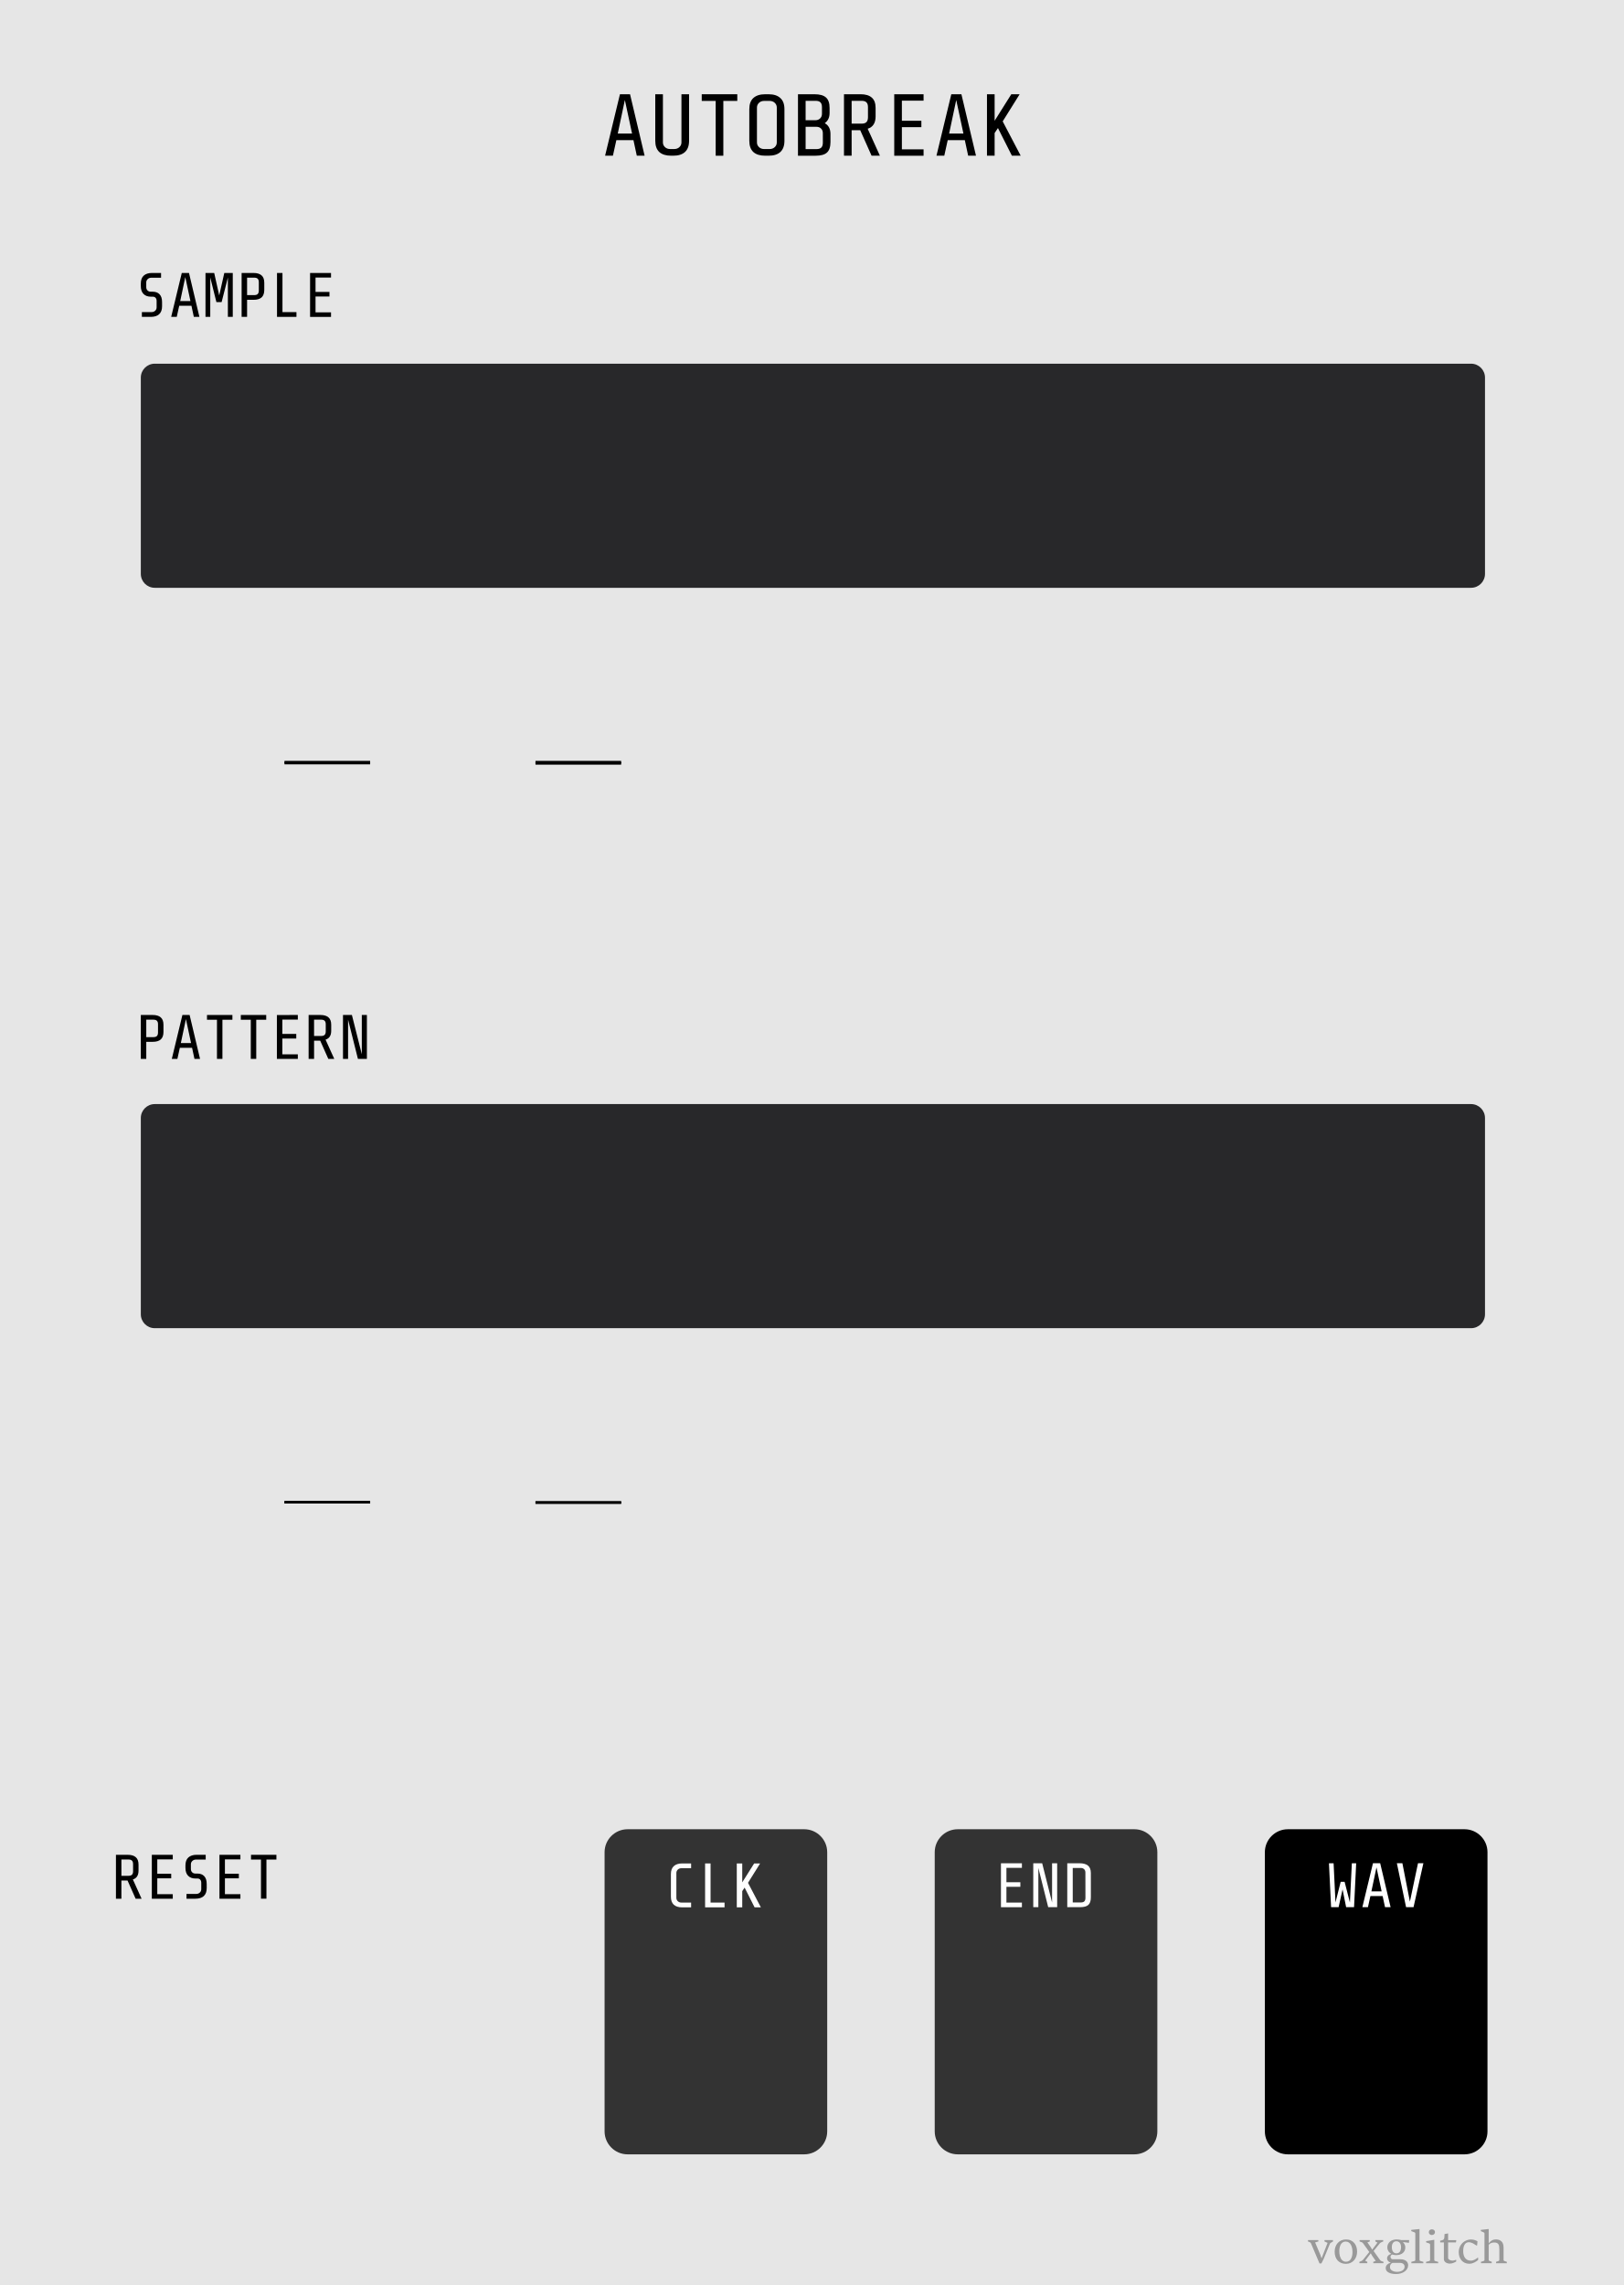
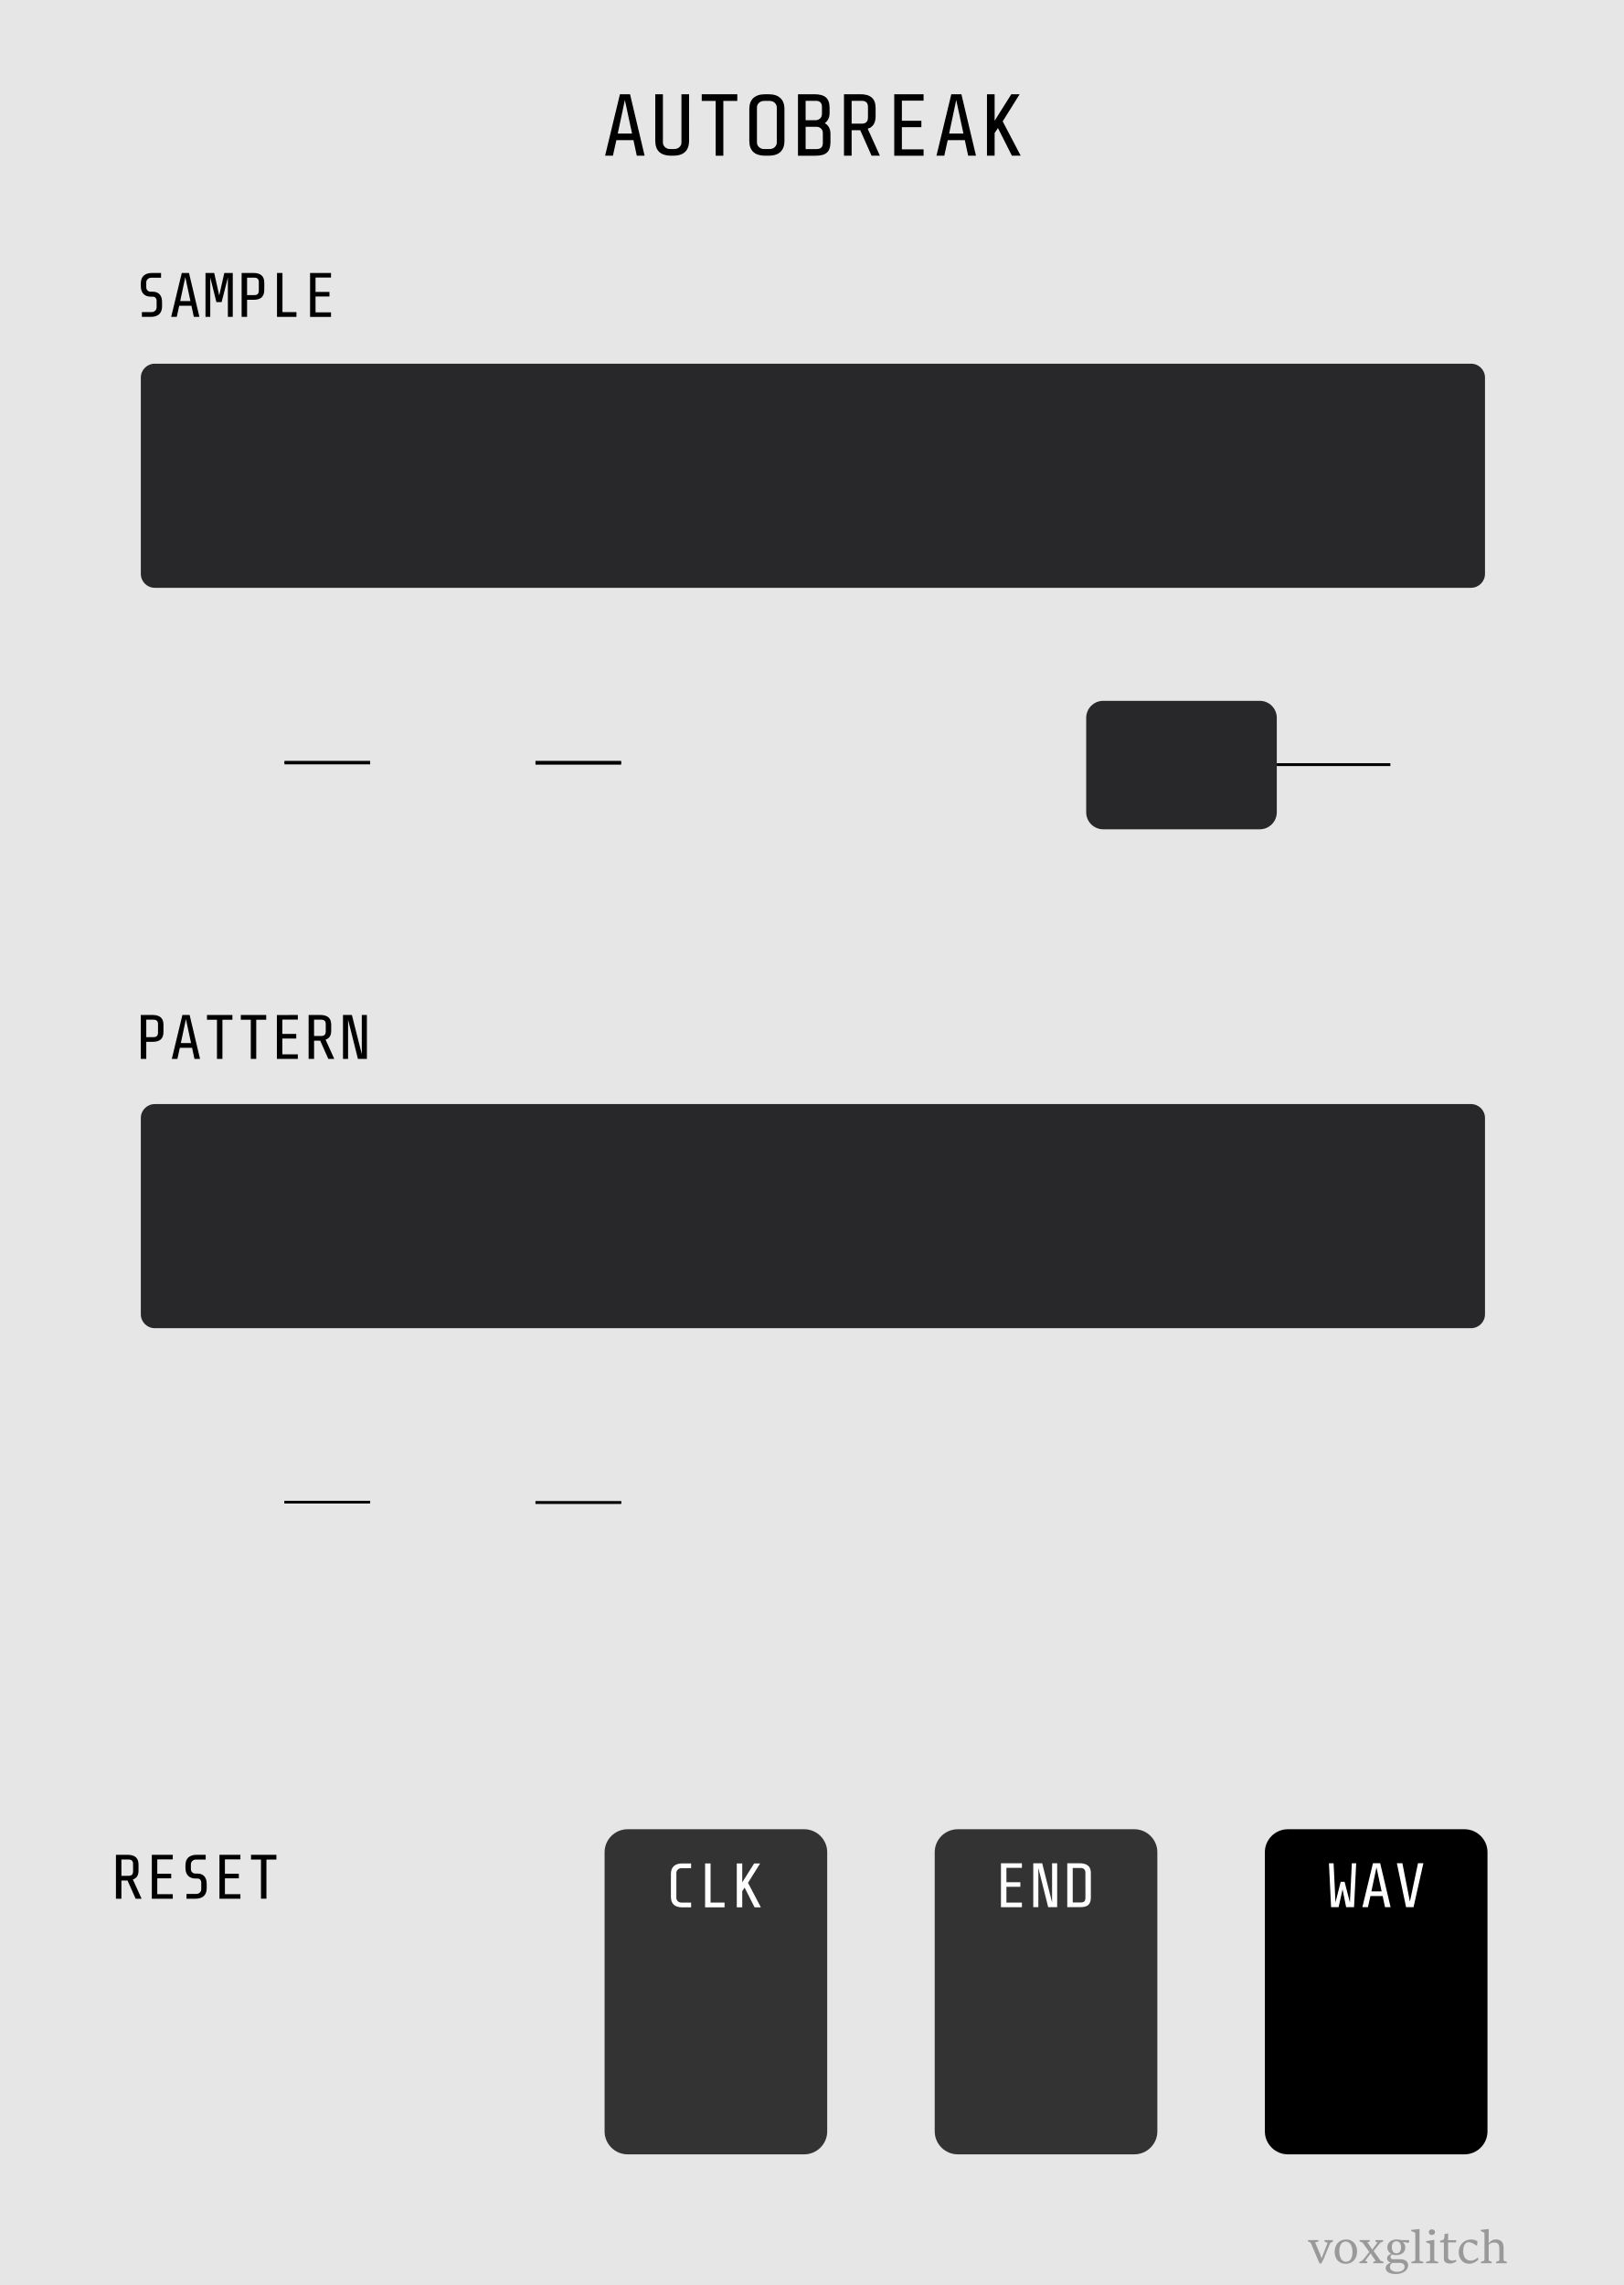
<svg xmlns="http://www.w3.org/2000/svg" width="91.33mm" height="128.5mm" viewBox="0 0 91.33 128.5" version="1.1" id="svg11003">
  <defs id="defs10997" />
  <g id="layer1" transform="translate(-64.79295,-47.16962)" style="display:inline">
    <path id="path33429" d="M 64.793,47.17 H 156.233 V 175.67 H 64.793 Z m 0,0" style="fill:#e6e6e6;fill-opacity:1;fill-rule:nonzero;stroke:none;stroke-width:0.475" />
    <text xml:space="preserve" style="font-style:normal;font-weight:normal;font-size:4.586px;line-height:1.25;font-family:sans-serif;letter-spacing:0px;word-spacing:0px;fill:#000000;fill-opacity:1;stroke:none;stroke-width:0.265" x="75.943" y="53.772" id="text110">
      <tspan id="tspan108" x="75.943" y="57.956" style="font-size:4.586px;stroke-width:0.265" />
    </text>
    <path style="display:inline;fill:none;stroke:#000000;stroke-width:0.14px;stroke-linecap:butt;stroke-linejoin:miter;stroke-opacity:1" d="m 80.793,131.648 c 4.765,0 4.818,0 4.818,0" id="path27-1" />
    <path style="display:inline;fill:none;stroke:#000000;stroke-width:0.14px;stroke-linecap:butt;stroke-linejoin:miter;stroke-opacity:1" d="m 94.91,131.667 c 4.765,0 4.818,0 4.818,0" id="path27-1-8" />
    <path style="display:inline;fill:none;stroke:#000000;stroke-width:0.14px;stroke-linecap:butt;stroke-linejoin:miter;stroke-opacity:1" d="m 80.793,131.648 c 4.765,0 4.818,0 4.818,0" id="path27-1-3" />
    <path style="display:inline;fill:none;stroke:#000000;stroke-width:0.14px;stroke-linecap:butt;stroke-linejoin:miter;stroke-opacity:1" d="m 94.91,131.667 c 4.765,0 4.818,0 4.818,0" id="path27-1-8-9" />
    <path style="display:inline;fill:none;stroke:#000000;stroke-width:0.14px;stroke-linecap:butt;stroke-linejoin:miter;stroke-opacity:1" d="m 80.793,90.082 c 4.765,0 4.818,0 4.818,0" id="path27-1-2" />
    <path style="display:inline;fill:none;stroke:#000000;stroke-width:0.14px;stroke-linecap:butt;stroke-linejoin:miter;stroke-opacity:1" d="m 94.91,90.1 c 4.765,0 4.818,0 4.818,0" id="path27-1-2-2" />
    <path style="display:inline;fill:none;stroke:#000000;stroke-width:0.14px;stroke-linecap:butt;stroke-linejoin:miter;stroke-opacity:1" d="m 80.793,90.03 c 4.765,0 4.818,0 4.818,0" id="path27-1-2-8" />
    <path style="display:inline;fill:none;stroke:#000000;stroke-width:0.14px;stroke-linecap:butt;stroke-linejoin:miter;stroke-opacity:1" d="m 94.91,90.03 c 4.765,0 4.818,0 4.818,0" id="path27-1-2-2-3" />
    <g id="g890" transform="translate(-31.40051,-63.51039)">
      <g aria-label="SAMPLE" style="font-style:normal;font-variant:normal;font-weight:normal;font-stretch:normal;font-size:3.528px;line-height:1.25;font-family:'Share Tech Mono';-inkscape-font-specification:'Share Tech Mono';letter-spacing:0px;word-spacing:0px;fill:#000000;fill-opacity:1;stroke:none;stroke-width:0.265" id="text913">
        <path d="m 105.309,127.9 q 0,0.3 -0.166,0.452 -0.162,0.148 -0.469,0.148 h -0.501 v -0.268 h 0.536 q 0.131,0 0.212,-0.078 0.081,-0.078 0.081,-0.187 v -0.367 q 0,-0.106 -0.056,-0.169 -0.053,-0.067 -0.162,-0.067 h -0.106 q -0.261,0 -0.413,-0.152 -0.152,-0.155 -0.152,-0.448 v -0.134 q 0,-0.3 0.162,-0.448 0.166,-0.152 0.473,-0.152 h 0.504 v 0.268 h -0.54 q -0.131,0 -0.212,0.078 -0.081,0.078 -0.081,0.187 v 0.268 q 0,0.109 0.071,0.183 0.071,0.07 0.183,0.07 h 0.106 q 0.25,0 0.388,0.145 0.141,0.145 0.141,0.437 z" style="stroke-width:0.265" id="path915" />
        <path d="m 106.273,127.876 -0.138,0.624 h -0.314 l 0.596,-2.469 h 0.406 l 0.586,2.469 h -0.314 l -0.134,-0.624 z m 0.631,-0.265 -0.289,-1.348 -0.286,1.348 z" style="stroke-width:0.265" id="path917" />
        <path d="m 108.658,127.671 h -0.293 l -0.346,-1.386 v 2.215 h -0.268 v -2.469 h 0.49 l 0.282,1.263 0.286,-1.263 h 0.476 v 2.469 h -0.275 v -2.215 z" style="stroke-width:0.265" id="path919" />
        <path d="m 111.057,126.983 q 0,0.286 -0.152,0.423 -0.152,0.134 -0.448,0.134 h -0.367 v 0.96 h -0.307 v -2.469 h 0.667 q 0.3,0 0.452,0.134 0.155,0.131 0.155,0.416 z m -0.307,-0.434 q 0,-0.134 -0.064,-0.194 -0.06,-0.06 -0.194,-0.06 h -0.402 v 0.981 h 0.402 q 0.134,0 0.194,-0.06 0.064,-0.064 0.064,-0.198 z" style="stroke-width:0.265" id="path921" />
        <path d="m 112.08,126.031 v 2.201 h 0.787 v 0.268 h -1.094 v -2.469 z" style="stroke-width:0.265" id="path923" />
        <path d="m 114.811,126.031 v 0.258 h -0.871 v 0.808 h 0.783 v 0.258 h -0.783 v 0.889 h 0.871 v 0.258 h -1.178 v -2.469 z" style="stroke-width:0.265" id="path925" />
      </g>
    </g>
    <rect style="fill:#28282a;fill-opacity:1;stroke-width:0.136" id="rect438" width="75.6" height="12.603" x="72.713" y="-80.225" ry="0.784" transform="scale(1,-1)" />
    <g id="g1737" transform="translate(5.607796,-2.4294471e-6)">
      <path style="fill:#000000;fill-opacity:1;fill-rule:nonzero;stroke:none;stroke-width:0.456" d="m 142.845,151.33 c 0,-0.709 -0.581,-1.291 -1.294,-1.291 h -9.933 c -0.711,0 -1.294,0.581 -1.294,1.291 v 15.701 c 0,0.709 0.583,1.291 1.294,1.291 h 9.933 c 0.713,0 1.294,-0.581 1.294,-1.291 z m 0,0" id="path36629" />
      <path d="m 134.694,153.42 -0.222,1.002 h -0.423 l -0.12,-2.469 h 0.261 l 0.106,2.205 0.293,-1.164 h 0.219 l 0.3,1.164 0.109,-2.205 h 0.243 l -0.12,2.469 h -0.445 z" style="font-style:normal;font-variant:normal;font-weight:normal;font-stretch:normal;font-size:3.528px;line-height:1.25;font-family:'Share Tech Mono';-inkscape-font-specification:'Share Tech Mono';letter-spacing:0px;word-spacing:0px;fill:#ffffff;fill-opacity:1;stroke:none;stroke-width:0.265" id="path2137" />
      <path d="m 136.26,153.797 -0.138,0.624 h -0.314 l 0.596,-2.469 h 0.406 l 0.586,2.469 h -0.314 l -0.134,-0.624 z m 0.631,-0.265 -0.289,-1.348 -0.286,1.348 z" style="font-style:normal;font-variant:normal;font-weight:normal;font-stretch:normal;font-size:3.528px;line-height:1.25;font-family:'Share Tech Mono';-inkscape-font-specification:'Share Tech Mono';letter-spacing:0px;word-spacing:0px;fill:#ffffff;fill-opacity:1;stroke:none;stroke-width:0.265" id="path2139" />
      <path d="m 137.749,151.952 h 0.31 l 0.423,2.159 0.455,-2.159 h 0.303 l -0.554,2.469 h -0.42 z" style="font-style:normal;font-variant:normal;font-weight:normal;font-stretch:normal;font-size:3.528px;line-height:1.25;font-family:'Share Tech Mono';-inkscape-font-specification:'Share Tech Mono';letter-spacing:0px;word-spacing:0px;fill:#ffffff;fill-opacity:1;stroke:none;stroke-width:0.265" id="path2141" />
    </g>
    <g aria-label="voxglitch" style="font-style:normal;font-variant:normal;font-weight:normal;font-stretch:normal;font-size:3.881px;line-height:1.25;font-family:'Sitka Subheading';-inkscape-font-specification:'Sitka Subheading';letter-spacing:0px;word-spacing:0px;display:inline;fill:#999999;fill-opacity:1;stroke:none;stroke-width:0.265" id="text939" transform="translate(-0.660236,0.112493)">
      <path d="m 139.184,173.209 q -0.01,-0.025 -0.029,-0.039 -0.018,-0.014 -0.043,-0.023 l -0.095,-0.039 v -0.078 h 0.585 v 0.078 l -0.184,0.054 0.297,0.701 0.059,0.178 h 0.014 l 0.332,-0.853 -0.174,-0.08 v -0.078 h 0.479 v 0.078 l -0.099,0.061 q -0.025,0.013 -0.044,0.026 -0.019,0.014 -0.029,0.036 l -0.344,0.839 -0.137,0.273 h -0.108 z" style="font-size:2.822px;fill:#999999;stroke-width:0.265" id="path941" />
      <path d="m 141.143,174.366 q -0.14,0 -0.256,-0.048 -0.115,-0.048 -0.198,-0.135 -0.082,-0.089 -0.127,-0.216 -0.044,-0.127 -0.044,-0.283 0,-0.145 0.044,-0.271 0.045,-0.125 0.127,-0.218 0.083,-0.093 0.201,-0.145 0.118,-0.054 0.266,-0.054 0.161,0 0.277,0.056 0.118,0.056 0.194,0.151 0.078,0.094 0.115,0.218 0.038,0.123 0.038,0.258 0,0.143 -0.044,0.268 -0.044,0.125 -0.127,0.22 -0.082,0.093 -0.199,0.147 -0.118,0.053 -0.267,0.053 z m 0.019,-0.118 q 0.105,0 0.174,-0.051 0.07,-0.051 0.11,-0.13 0.041,-0.08 0.058,-0.176 0.016,-0.097 0.016,-0.186 0,-0.109 -0.021,-0.214 -0.02,-0.107 -0.067,-0.191 -0.045,-0.084 -0.118,-0.135 -0.073,-0.051 -0.177,-0.051 -0.07,0 -0.124,0.024 -0.053,0.024 -0.093,0.064 -0.04,0.04 -0.068,0.094 -0.026,0.053 -0.044,0.113 -0.016,0.06 -0.024,0.123 -0.006,0.063 -0.006,0.122 0,0.067 0.008,0.137 0.008,0.069 0.025,0.135 0.019,0.065 0.048,0.124 0.029,0.059 0.071,0.103 0.043,0.044 0.099,0.07 0.058,0.026 0.132,0.026 z" style="font-size:2.822px;fill:#999999;stroke-width:0.265" id="path943" />
      <path d="m 141.909,174.254 0.112,-0.046 q 0.026,-0.01 0.05,-0.029 0.025,-0.02 0.039,-0.036 l 0.356,-0.442 -0.349,-0.488 q -0.015,-0.023 -0.035,-0.039 -0.02,-0.018 -0.049,-0.026 l -0.113,-0.039 v -0.078 h 0.572 v 0.078 l -0.134,0.051 0.196,0.281 0.069,0.124 h 0.009 l 0.294,-0.393 -0.119,-0.064 v -0.078 h 0.443 v 0.078 l -0.112,0.048 q -0.026,0.01 -0.05,0.029 -0.023,0.019 -0.038,0.036 l -0.342,0.424 0.361,0.505 q 0.016,0.023 0.036,0.04 0.021,0.016 0.049,0.025 l 0.109,0.038 v 0.079 h -0.572 v -0.079 l 0.137,-0.05 -0.209,-0.3 -0.069,-0.123 h -0.009 l -0.306,0.41 0.119,0.063 v 0.079 h -0.444 z" style="font-size:2.822px;fill:#999999;stroke-width:0.265" id="path945" />
      <path d="m 143.669,174.298 q -0.033,-0.01 -0.069,-0.029 -0.035,-0.019 -0.065,-0.048 -0.03,-0.029 -0.05,-0.068 -0.019,-0.04 -0.019,-0.092 0,-0.058 0.021,-0.1 0.023,-0.044 0.056,-0.074 0.034,-0.031 0.075,-0.05 0.041,-0.019 0.079,-0.028 v -0.009 q -0.039,-0.023 -0.078,-0.054 -0.039,-0.033 -0.07,-0.076 -0.03,-0.044 -0.05,-0.1 -0.019,-0.058 -0.019,-0.13 0,-0.093 0.036,-0.174 0.038,-0.082 0.105,-0.142 0.068,-0.06 0.163,-0.094 0.095,-0.035 0.212,-0.035 0.075,0 0.143,0.01 0.068,0.01 0.13,0.026 h 0.44 l -0.015,0.154 -0.332,-0.043 v 0.008 q 0.03,0.033 0.054,0.065 0.024,0.033 0.04,0.069 0.018,0.035 0.026,0.075 0.009,0.039 0.009,0.085 0,0.093 -0.035,0.172 -0.034,0.079 -0.099,0.138 -0.065,0.058 -0.161,0.09 -0.094,0.033 -0.216,0.033 -0.031,0 -0.064,-0.003 -0.031,-0.004 -0.06,-0.008 -0.029,-0.005 -0.054,-0.011 -0.024,-0.006 -0.04,-0.013 -0.019,0.004 -0.038,0.015 -0.018,0.011 -0.033,0.029 -0.015,0.016 -0.025,0.039 -0.009,0.023 -0.009,0.049 0,0.026 0.009,0.05 0.009,0.023 0.024,0.04 0.015,0.018 0.034,0.03 0.02,0.011 0.041,0.015 h 0.443 q 0.125,0 0.209,0.03 0.085,0.03 0.137,0.079 0.053,0.049 0.074,0.109 0.023,0.059 0.023,0.118 0,0.109 -0.054,0.199 -0.053,0.092 -0.146,0.157 -0.093,0.067 -0.218,0.103 -0.125,0.036 -0.27,0.036 -0.124,0 -0.23,-0.021 -0.104,-0.021 -0.181,-0.064 -0.076,-0.041 -0.12,-0.103 -0.043,-0.061 -0.043,-0.142 0,-0.065 0.023,-0.115 0.024,-0.05 0.061,-0.088 0.038,-0.036 0.086,-0.061 0.05,-0.025 0.105,-0.04 z m 0.32,-0.521 q 0.064,0 0.113,-0.024 0.049,-0.024 0.082,-0.069 0.033,-0.045 0.049,-0.109 0.018,-0.065 0.018,-0.147 0,-0.079 -0.019,-0.14 -0.019,-0.061 -0.054,-0.104 -0.034,-0.043 -0.083,-0.064 -0.048,-0.023 -0.107,-0.023 -0.058,0 -0.104,0.021 -0.046,0.021 -0.08,0.064 -0.034,0.041 -0.053,0.104 -0.018,0.061 -0.018,0.143 0,0.083 0.018,0.148 0.019,0.064 0.051,0.109 0.034,0.044 0.082,0.068 0.048,0.023 0.105,0.023 z m -0.214,0.536 q -0.024,0.006 -0.05,0.024 -0.026,0.018 -0.048,0.046 -0.021,0.029 -0.035,0.069 -0.014,0.041 -0.014,0.094 0,0.053 0.019,0.094 0.019,0.041 0.05,0.071 0.033,0.03 0.074,0.05 0.041,0.02 0.085,0.033 0.044,0.013 0.087,0.018 0.044,0.005 0.08,0.005 0.078,0 0.154,-0.016 0.078,-0.015 0.138,-0.051 0.061,-0.035 0.099,-0.092 0.038,-0.055 0.038,-0.134 0,-0.036 -0.015,-0.074 -0.014,-0.038 -0.045,-0.068 -0.03,-0.03 -0.08,-0.049 -0.049,-0.02 -0.117,-0.02 z" style="font-size:2.822px;fill:#999999;stroke-width:0.265" id="path947" />
      <path d="m 144.832,174.254 0.169,-0.044 q 0.024,-0.006 0.038,-0.021 0.015,-0.016 0.015,-0.043 v -1.483 q 0,-0.029 -0.016,-0.046 -0.016,-0.019 -0.046,-0.029 l -0.166,-0.061 v -0.07 l 0.465,-0.048 v 1.737 q 0,0.026 0.015,0.043 0.016,0.016 0.038,0.021 l 0.161,0.044 v 0.079 h -0.672 z" style="font-size:2.822px;fill:#999999;stroke-width:0.265" id="path949" />
      <path d="m 145.984,172.747 q -0.035,0 -0.067,-0.011 -0.03,-0.013 -0.054,-0.033 -0.023,-0.02 -0.036,-0.049 -0.014,-0.03 -0.014,-0.067 0,-0.036 0.014,-0.067 0.014,-0.03 0.036,-0.05 0.024,-0.021 0.054,-0.033 0.031,-0.011 0.067,-0.011 0.038,0 0.07,0.011 0.033,0.01 0.055,0.03 0.024,0.02 0.036,0.049 0.014,0.028 0.014,0.064 0,0.038 -0.014,0.068 -0.013,0.03 -0.036,0.053 -0.024,0.021 -0.056,0.034 -0.033,0.011 -0.069,0.011 z m -0.326,1.508 0.173,-0.044 q 0.024,-0.006 0.039,-0.021 0.015,-0.016 0.015,-0.043 v -0.858 q 0,-0.029 -0.016,-0.046 -0.016,-0.019 -0.048,-0.029 l -0.159,-0.055 v -0.07 l 0.459,-0.074 v 1.133 q 0,0.026 0.015,0.043 0.016,0.016 0.038,0.021 l 0.167,0.044 v 0.079 h -0.682 z" style="font-size:2.822px;fill:#999999;stroke-width:0.265" id="path951" />
      <path d="m 146.66,173.163 h -0.209 v -0.097 q 0.051,-0.01 0.093,-0.019 0.043,-0.009 0.073,-0.028 0.03,-0.02 0.048,-0.055 0.019,-0.035 0.023,-0.097 l 0.01,-0.174 0.201,-0.039 v 0.38 h 0.46 l -0.019,0.128 h -0.442 v 0.87 q 0,0.041 0.026,0.07 0.026,0.029 0.064,0.048 0.039,0.019 0.08,0.028 0.041,0.008 0.073,0.008 0.021,0 0.048,-0.004 0.028,-0.005 0.053,-0.01 0.025,-0.006 0.046,-0.014 0.023,-0.008 0.034,-0.013 h 0.033 v 0.089 q -0.018,0.011 -0.054,0.031 -0.035,0.02 -0.083,0.04 -0.046,0.02 -0.103,0.034 -0.055,0.015 -0.112,0.015 -0.07,0 -0.133,-0.018 -0.061,-0.018 -0.108,-0.05 -0.046,-0.033 -0.074,-0.08 -0.028,-0.049 -0.028,-0.112 z" style="font-size:2.822px;fill:#999999;stroke-width:0.265" id="path953" />
      <path d="m 148.588,174.023 v 0.124 q -0.043,0.038 -0.097,0.076 -0.053,0.038 -0.117,0.069 -0.063,0.031 -0.135,0.05 -0.073,0.02 -0.154,0.02 -0.135,0 -0.245,-0.05 -0.109,-0.05 -0.186,-0.138 -0.076,-0.089 -0.118,-0.208 -0.04,-0.119 -0.04,-0.258 0,-0.1 0.024,-0.192 0.025,-0.092 0.07,-0.171 0.045,-0.079 0.108,-0.143 0.064,-0.065 0.14,-0.11 0.078,-0.045 0.167,-0.07 0.089,-0.025 0.186,-0.025 0.074,0 0.13,0.013 0.058,0.011 0.1,0.028 0.044,0.015 0.074,0.033 0.031,0.016 0.055,0.026 l -0.02,0.235 h -0.046 q -0.048,-0.03 -0.095,-0.061 -0.046,-0.033 -0.098,-0.058 -0.05,-0.026 -0.108,-0.043 -0.058,-0.018 -0.129,-0.018 -0.023,0 -0.049,0.006 -0.026,0.005 -0.053,0.016 -0.026,0.011 -0.049,0.026 -0.023,0.015 -0.039,0.034 -0.02,0.023 -0.041,0.057 -0.02,0.033 -0.038,0.083 -0.016,0.049 -0.028,0.115 -0.01,0.067 -0.01,0.156 0,0.128 0.028,0.228 0.028,0.1 0.083,0.171 0.055,0.07 0.137,0.108 0.082,0.036 0.189,0.036 0.06,0 0.114,-0.018 0.055,-0.018 0.103,-0.041 0.048,-0.025 0.086,-0.054 0.04,-0.029 0.069,-0.051 z" style="font-size:2.822px;fill:#999999;stroke-width:0.265" id="path955" />
      <path d="m 148.745,174.254 0.146,-0.044 q 0.026,-0.008 0.039,-0.023 0.014,-0.015 0.014,-0.041 v -1.483 q 0,-0.029 -0.016,-0.046 -0.016,-0.018 -0.046,-0.029 l -0.144,-0.061 v -0.07 l 0.443,-0.048 v 0.739 0.068 q 0.055,-0.073 0.108,-0.115 0.054,-0.044 0.105,-0.067 0.053,-0.024 0.103,-0.031 0.051,-0.008 0.102,-0.008 0.086,0 0.162,0.026 0.076,0.025 0.133,0.079 0.058,0.054 0.09,0.139 0.033,0.085 0.033,0.203 v 0.697 q 0,0.031 0.015,0.048 0.015,0.016 0.036,0.023 l 0.133,0.044 v 0.079 h -0.605 v -0.079 l 0.133,-0.044 q 0.021,-0.006 0.036,-0.023 0.015,-0.016 0.015,-0.048 v -0.6 q 0,-0.088 -0.011,-0.156 -0.01,-0.069 -0.041,-0.117 -0.031,-0.049 -0.088,-0.074 -0.055,-0.025 -0.145,-0.025 -0.041,0 -0.084,0.006 -0.043,0.006 -0.084,0.021 -0.041,0.015 -0.079,0.04 -0.038,0.025 -0.067,0.061 v 0.848 q 0,0.026 0.014,0.041 0.015,0.015 0.039,0.023 l 0.118,0.044 v 0.079 h -0.605 z" style="font-size:2.822px;fill:#999999;stroke-width:0.265" id="path957" />
    </g>
    <g transform="translate(22.86)" aria-label="AUTOBREAK" style="font-style:normal;font-variant:normal;font-weight:normal;font-stretch:normal;font-size:3.881px;line-height:1.25;font-family:'Share Tech Mono';-inkscape-font-specification:'Share Tech Mono';letter-spacing:0px;word-spacing:0px;display:inline;fill:#000000;fill-opacity:1;stroke:none;stroke-width:0.265" id="text884">
      <path d="m 76.598,55.052 -0.193,0.874 h -0.44 l 0.835,-3.457 h 0.568 l 0.82,3.457 h -0.44 l -0.188,-0.874 z m 0.884,-0.37 -0.405,-1.887 -0.4,1.887 z" style="font-size:4.939px;stroke-width:0.265" id="path886" />
      <path d="m 80.688,55.087 q 0,0.42 -0.232,0.632 -0.227,0.207 -0.657,0.207 h -0.123 q -0.43,0 -0.662,-0.207 -0.227,-0.212 -0.227,-0.632 v -2.618 h 0.43 v 2.711 q 0,0.153 0.114,0.262 0.114,0.109 0.296,0.109 h 0.222 q 0.183,0 0.296,-0.109 0.114,-0.109 0.114,-0.262 v -2.711 h 0.43 z" style="font-size:4.939px;stroke-width:0.265" id="path888" />
      <path d="m 82.185,55.927 v -3.082 h -0.785 v -0.375 h 2 v 0.375 h -0.785 v 3.082 z" style="font-size:4.939px;stroke-width:0.265" id="path890" />
      <path d="m 86.052,55.087 q 0,0.42 -0.232,0.632 -0.227,0.207 -0.657,0.207 h -0.198 q -0.43,0 -0.662,-0.207 -0.227,-0.212 -0.227,-0.632 v -1.778 q 0,-0.42 0.227,-0.627 0.232,-0.212 0.662,-0.212 h 0.198 q 0.43,0 0.657,0.212 0.232,0.207 0.232,0.627 z m -0.43,-1.872 q 0,-0.153 -0.114,-0.262 -0.114,-0.109 -0.296,-0.109 H 84.916 q -0.183,0 -0.296,0.109 -0.114,0.109 -0.114,0.262 v 1.966 q 0,0.153 0.114,0.262 0.114,0.109 0.296,0.109 h 0.296 q 0.183,0 0.296,-0.109 0.114,-0.109 0.114,-0.262 z" style="font-size:4.939px;stroke-width:0.265" id="path892" />
      <path d="m 88.641,55.146 q 0,0.425 -0.198,0.603 -0.193,0.178 -0.642,0.178 h -0.988 v -3.457 h 0.929 q 0.44,0 0.642,0.178 0.207,0.178 0.207,0.593 v 0.282 q 0,0.38 -0.272,0.573 0.321,0.178 0.321,0.607 z m -0.479,-1.951 q 0,-0.188 -0.089,-0.272 -0.084,-0.084 -0.272,-0.084 h -0.558 v 1.091 h 0.558 q 0.153,0 0.257,-0.099 0.104,-0.099 0.104,-0.262 z m 0.049,1.462 q 0,-0.163 -0.099,-0.257 -0.099,-0.099 -0.262,-0.099 h -0.607 v 1.254 h 0.603 q 0.188,0 0.277,-0.084 0.089,-0.089 0.089,-0.277 z" style="font-size:4.939px;stroke-width:0.265" id="path894" />
      <path d="m 89.831,54.494 v 1.432 h -0.43 v -3.457 h 0.929 q 0.42,0 0.632,0.188 0.217,0.183 0.217,0.583 v 0.474 q 0,0.558 -0.445,0.696 l 0.687,1.516 H 90.952 l -0.637,-1.432 z m 0.919,-1.299 q 0,-0.188 -0.089,-0.272 -0.084,-0.084 -0.272,-0.084 h -0.558 v 1.284 h 0.558 q 0.188,0 0.272,-0.084 0.089,-0.089 0.089,-0.277 z" style="font-size:4.939px;stroke-width:0.265" id="path896" />
      <path d="m 93.877,52.469 v 0.361 h -1.22 v 1.131 h 1.096 v 0.361 h -1.096 v 1.245 h 1.22 v 0.361 h -1.65 v -3.457 z" style="font-size:4.939px;stroke-width:0.265" id="path899-0" />
      <path d="m 95.235,55.052 -0.193,0.874 h -0.44 l 0.835,-3.457 h 0.568 l 0.82,3.457 h -0.44 l -0.188,-0.874 z m 0.884,-0.37 -0.405,-1.887 -0.4,1.887 z" style="font-size:4.939px;stroke-width:0.265" id="path901" />
      <path d="m 97.873,54.652 v 1.274 h -0.43 v -3.457 h 0.43 v 1.492 l 0.938,-1.492 h 0.469 l -0.953,1.526 1.012,1.931 h -0.494 l -0.785,-1.556 z" style="font-size:4.939px;stroke-width:0.265" id="path903" />
    </g>
    <g aria-label="RESET" style="font-style:normal;font-variant:normal;font-weight:normal;font-stretch:normal;font-size:3.528px;line-height:1.25;font-family:'Share Tech Mono';-inkscape-font-specification:'Share Tech Mono';letter-spacing:0px;word-spacing:0px;fill:#000000;fill-opacity:1;stroke:none;stroke-width:0.265" id="text1663" transform="translate(0,67.73337)">
      <path d="m 71.621,85.19 v 1.023 h -0.307 v -2.469 h 0.663 q 0.3,0 0.452,0.134 0.155,0.131 0.155,0.416 v 0.339 q 0,0.399 -0.318,0.497 l 0.49,1.083 h -0.335 l -0.455,-1.023 z m 0.656,-0.928 q 0,-0.134 -0.064,-0.194 -0.06,-0.06 -0.194,-0.06 H 71.621 v 0.917 h 0.399 q 0.134,0 0.194,-0.06 0.064,-0.064 0.064,-0.198 z" style="font-size:3.528px;stroke-width:0.265" id="path889" />
      <path d="m 74.51,83.743 v 0.258 h -0.871 v 0.808 h 0.783 v 0.258 h -0.783 v 0.889 h 0.871 v 0.258 h -1.178 v -2.469 z" style="font-size:3.528px;stroke-width:0.265" id="path891" />
      <path d="m 76.419,85.613 q 0,0.3 -0.166,0.452 -0.162,0.148 -0.469,0.148 h -0.501 v -0.268 h 0.536 q 0.131,0 0.212,-0.078 0.081,-0.078 0.081,-0.187 v -0.367 q 0,-0.106 -0.056,-0.169 -0.053,-0.067 -0.162,-0.067 h -0.106 q -0.261,0 -0.413,-0.152 -0.152,-0.155 -0.152,-0.448 v -0.134 q 0,-0.3 0.162,-0.448 0.166,-0.152 0.473,-0.152 h 0.504 v 0.268 h -0.54 q -0.131,0 -0.212,0.078 -0.081,0.078 -0.081,0.187 v 0.268 q 0,0.109 0.071,0.183 0.071,0.071 0.183,0.071 h 0.106 q 0.25,0 0.388,0.145 0.141,0.145 0.141,0.437 z" style="font-size:3.528px;stroke-width:0.265" id="path893" />
      <path d="m 78.314,83.743 v 0.258 h -0.871 v 0.808 h 0.783 v 0.258 h -0.783 v 0.889 h 0.871 v 0.258 h -1.178 v -2.469 z" style="font-size:3.528px;stroke-width:0.265" id="path895" />
      <path d="M 79.471,86.213 V 84.011 h -0.561 v -0.268 h 1.429 v 0.268 h -0.561 v 2.201 z" style="font-size:3.528px;stroke-width:0.265" id="path897" />
    </g>
    <g aria-label="PATTERN" style="font-style:normal;font-variant:normal;font-weight:normal;font-stretch:normal;font-size:3.528px;line-height:1.25;font-family:'Share Tech Mono';-inkscape-font-specification:'Share Tech Mono';letter-spacing:0px;word-spacing:0px;fill:#000000;fill-opacity:1;stroke:none;stroke-width:0.265" id="text1667" transform="translate(-29.08025,0.7774977)">
      <path d="m 103.067,104.423 q 0,0.286 -0.152,0.423 -0.152,0.134 -0.448,0.134 h -0.367 v 0.96 h -0.307 v -2.469 h 0.667 q 0.3,0 0.452,0.134 0.155,0.131 0.155,0.416 z m -0.307,-0.434 q 0,-0.134 -0.064,-0.194 -0.06,-0.06 -0.194,-0.06 h -0.402 v 0.981 h 0.402 q 0.134,0 0.194,-0.06 0.064,-0.064 0.064,-0.198 z" style="stroke-width:0.265" id="path873" />
      <path d="m 103.988,105.316 -0.138,0.624 h -0.314 l 0.596,-2.469 h 0.406 l 0.586,2.469 h -0.314 l -0.134,-0.624 z m 0.631,-0.265 -0.289,-1.348 -0.286,1.348 z" style="stroke-width:0.265" id="path875" />
      <path d="m 106.076,105.94 v -2.201 h -0.561 v -0.268 h 1.429 v 0.268 h -0.561 v 2.201 z" style="stroke-width:0.265" id="path877" />
      <path d="m 107.978,105.94 v -2.201 h -0.561 v -0.268 h 1.429 v 0.268 h -0.561 v 2.201 z" style="stroke-width:0.265" id="path879" />
      <path d="m 110.624,103.471 v 0.258 h -0.871 v 0.808 h 0.783 v 0.258 h -0.783 v 0.889 h 0.871 v 0.258 h -1.178 v -2.469 z" style="stroke-width:0.265" id="path881" />
      <path d="m 111.538,104.917 v 1.023 h -0.307 v -2.469 h 0.663 q 0.3,0 0.452,0.134 0.155,0.131 0.155,0.416 v 0.339 q 0,0.399 -0.318,0.497 l 0.49,1.083 h -0.335 l -0.455,-1.023 z m 0.656,-0.928 q 0,-0.134 -0.064,-0.194 -0.06,-0.06 -0.194,-0.06 h -0.399 v 0.917 h 0.399 q 0.134,0 0.194,-0.06 0.064,-0.064 0.064,-0.198 z" style="stroke-width:0.265" id="path883" />
      <path d="m 113.45,105.94 h -0.286 v -2.469 h 0.501 l 0.557,2.208 v -2.208 h 0.286 v 2.469 h -0.504 l -0.554,-2.208 z" style="stroke-width:0.265" id="path885" />
    </g>
    <path id="path36629-9" d="m 111.317,151.33 c 0,-0.709 -0.581,-1.291 -1.294,-1.291 h -9.933 c -0.711,0 -1.294,0.581 -1.294,1.291 v 15.701 c 0,0.709 0.583,1.291 1.294,1.291 h 9.933 c 0.713,0 1.294,-0.581 1.294,-1.291 z m 0,0" style="display:inline;fill:#333333;fill-opacity:1;fill-rule:nonzero;stroke:none;stroke-width:0.456" />
    <g aria-label="CLK" style="font-style:normal;font-variant:normal;font-weight:normal;font-stretch:normal;font-size:3.528px;line-height:1.25;font-family:'Share Tech Mono';-inkscape-font-specification:'Share Tech Mono';letter-spacing:0px;word-spacing:0px;fill:#ffffff;fill-opacity:1;stroke:none;stroke-width:0.265" id="text1671" transform="translate(-31.52836,22.59446)">
      <path d="m 134.69,131.838 q -0.307,0 -0.473,-0.148 -0.162,-0.152 -0.162,-0.452 v -1.27 q 0,-0.3 0.162,-0.448 0.166,-0.152 0.473,-0.152 h 0.501 v 0.268 h -0.536 q -0.131,0 -0.212,0.078 -0.081,0.078 -0.081,0.187 v 1.404 q 0,0.109 0.081,0.187 0.081,0.078 0.212,0.078 h 0.536 v 0.268 z" style="fill:#ffffff;stroke-width:0.265" id="path1705" />
      <path d="m 136.285,129.368 v 2.201 h 0.787 v 0.268 h -1.094 v -2.469 z" style="fill:#ffffff;stroke-width:0.265" id="path1707" />
      <path d="m 138.067,130.927 v 0.91 H 137.76 v -2.469 h 0.307 v 1.065 l 0.67,-1.065 h 0.335 l -0.681,1.09 0.723,1.379 h -0.353 l -0.561,-1.111 z" style="fill:#ffffff;stroke-width:0.265" id="path1709" />
    </g>
    <path id="path36629-9-4" d="m 129.885,151.33 c 0,-0.709 -0.581,-1.291 -1.294,-1.291 h -9.933 c -0.711,0 -1.294,0.581 -1.294,1.291 v 15.701 c 0,0.709 0.583,1.291 1.294,1.291 h 9.933 c 0.713,0 1.294,-0.581 1.294,-1.291 z m 0,0" style="display:inline;fill:#333333;fill-opacity:1;fill-rule:nonzero;stroke:none;stroke-width:0.456" />
    <g aria-label="END" style="font-style:normal;font-variant:normal;font-weight:normal;font-stretch:normal;font-size:3.528px;line-height:1.25;font-family:'Share Tech Mono';-inkscape-font-specification:'Share Tech Mono';letter-spacing:0px;word-spacing:0px;fill:#ffffff;fill-opacity:1;stroke:none;stroke-width:0.265" id="text1703" transform="translate(-12.96744,45.30218)">
      <path d="m 135.235,106.65 v 0.258 h -0.871 v 0.808 h 0.783 v 0.258 h -0.783 v 0.889 h 0.871 v 0.258 h -1.178 v -2.469 z" style="fill:#ffffff;stroke-width:0.265" id="path1712" />
      <path d="m 136.16,109.12 h -0.286 v -2.469 h 0.501 l 0.557,2.208 v -2.208 h 0.286 v 2.469 h -0.504 l -0.554,-2.208 z" style="fill:#ffffff;stroke-width:0.265" id="path1714" />
      <path d="m 139.113,108.562 q 0,0.303 -0.141,0.43 -0.138,0.127 -0.459,0.127 h -0.727 v -2.469 h 0.684 q 0.318,0 0.48,0.131 0.162,0.127 0.162,0.42 z m -0.307,-1.393 q 0,-0.116 -0.07,-0.183 -0.071,-0.071 -0.187,-0.071 h -0.455 v 1.94 h 0.452 q 0.134,0 0.198,-0.06 0.064,-0.064 0.064,-0.198 z" style="fill:#ffffff;stroke-width:0.265" id="path1716" />
    </g>
    <rect style="display:inline;fill:#28282a;fill-opacity:1;stroke-width:0.136" id="rect438-7" width="75.6" height="12.603" x="72.713" y="-121.862" ry="0.784" transform="scale(1,-1)" />
+     <rect style="display:inline;fill:#28282a;fill-opacity:1;stroke-width:0.039" id="rect438-7-4" width="10.72" height="7.224" x="125.883" y="-93.806" ry="0.957" transform="scale(1,-1)" />
+     <path style="display:inline;fill:none;stroke:#000000;stroke-width:0.161px;stroke-linecap:butt;stroke-linejoin:miter;stroke-opacity:1" d="m 136.603,90.17 c 6.318,0 6.388,0 6.388,0" id="path27-1-2-2-3-4" />
  </g>
</svg>
